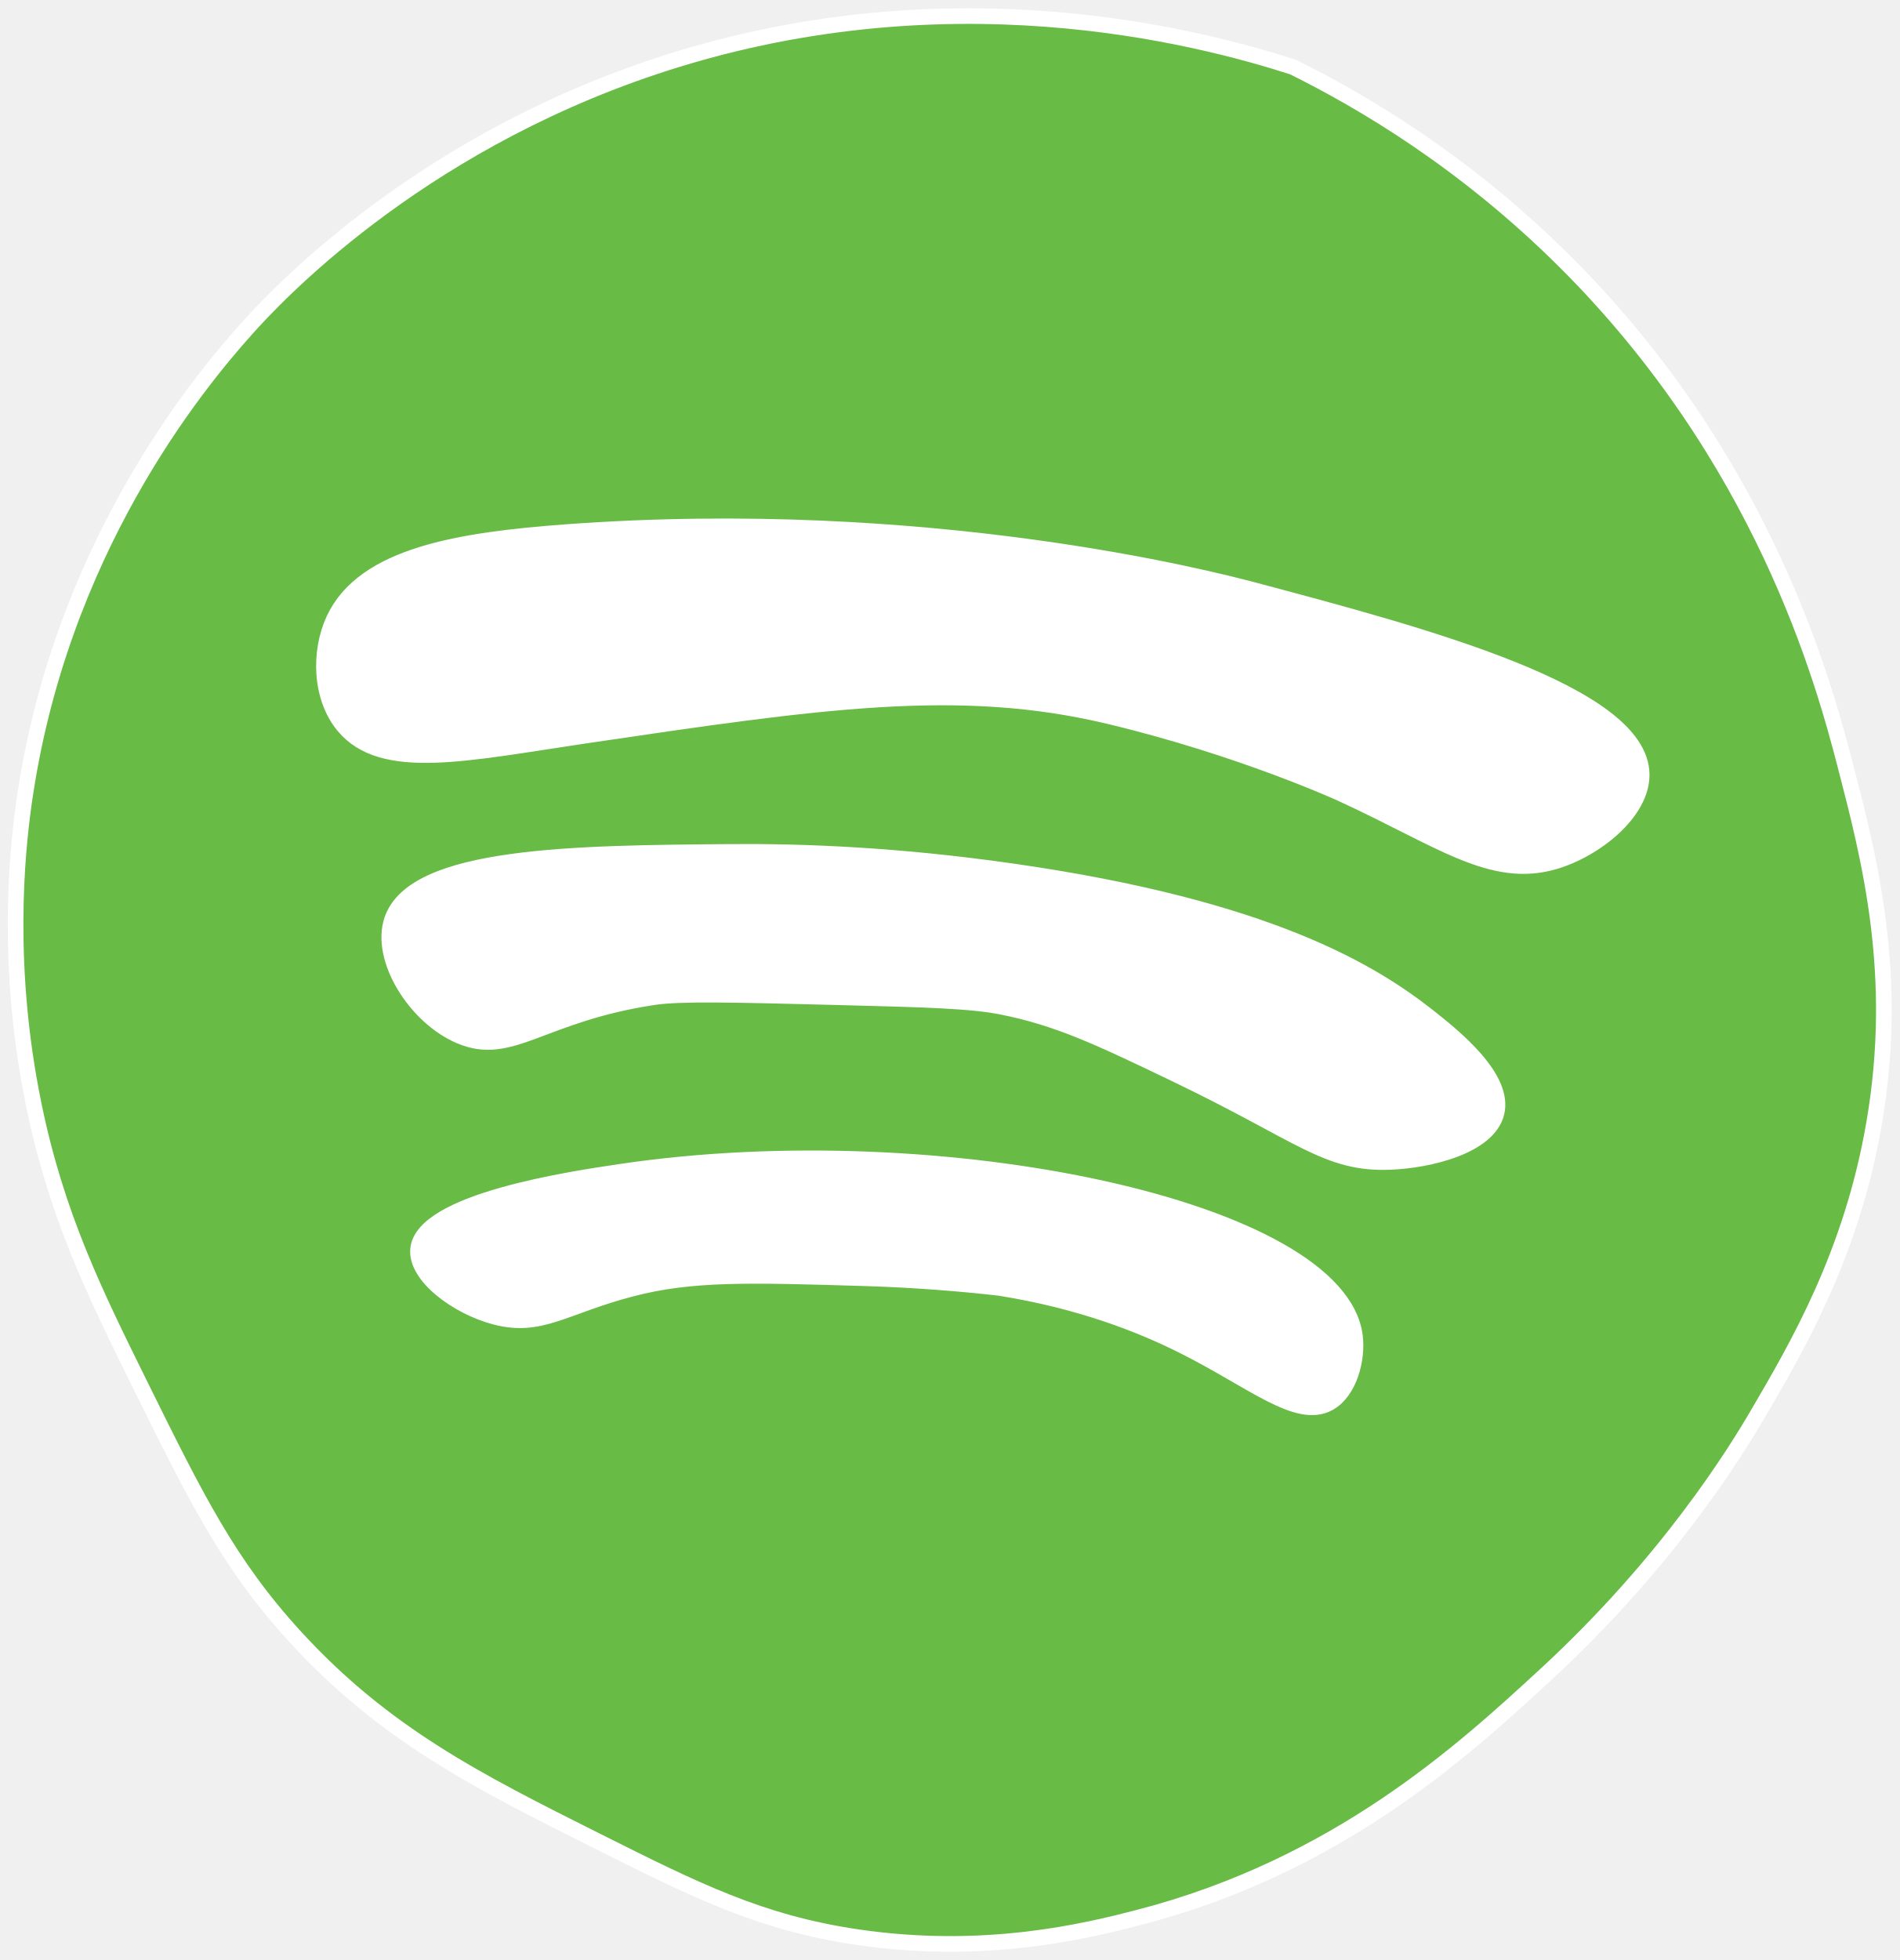
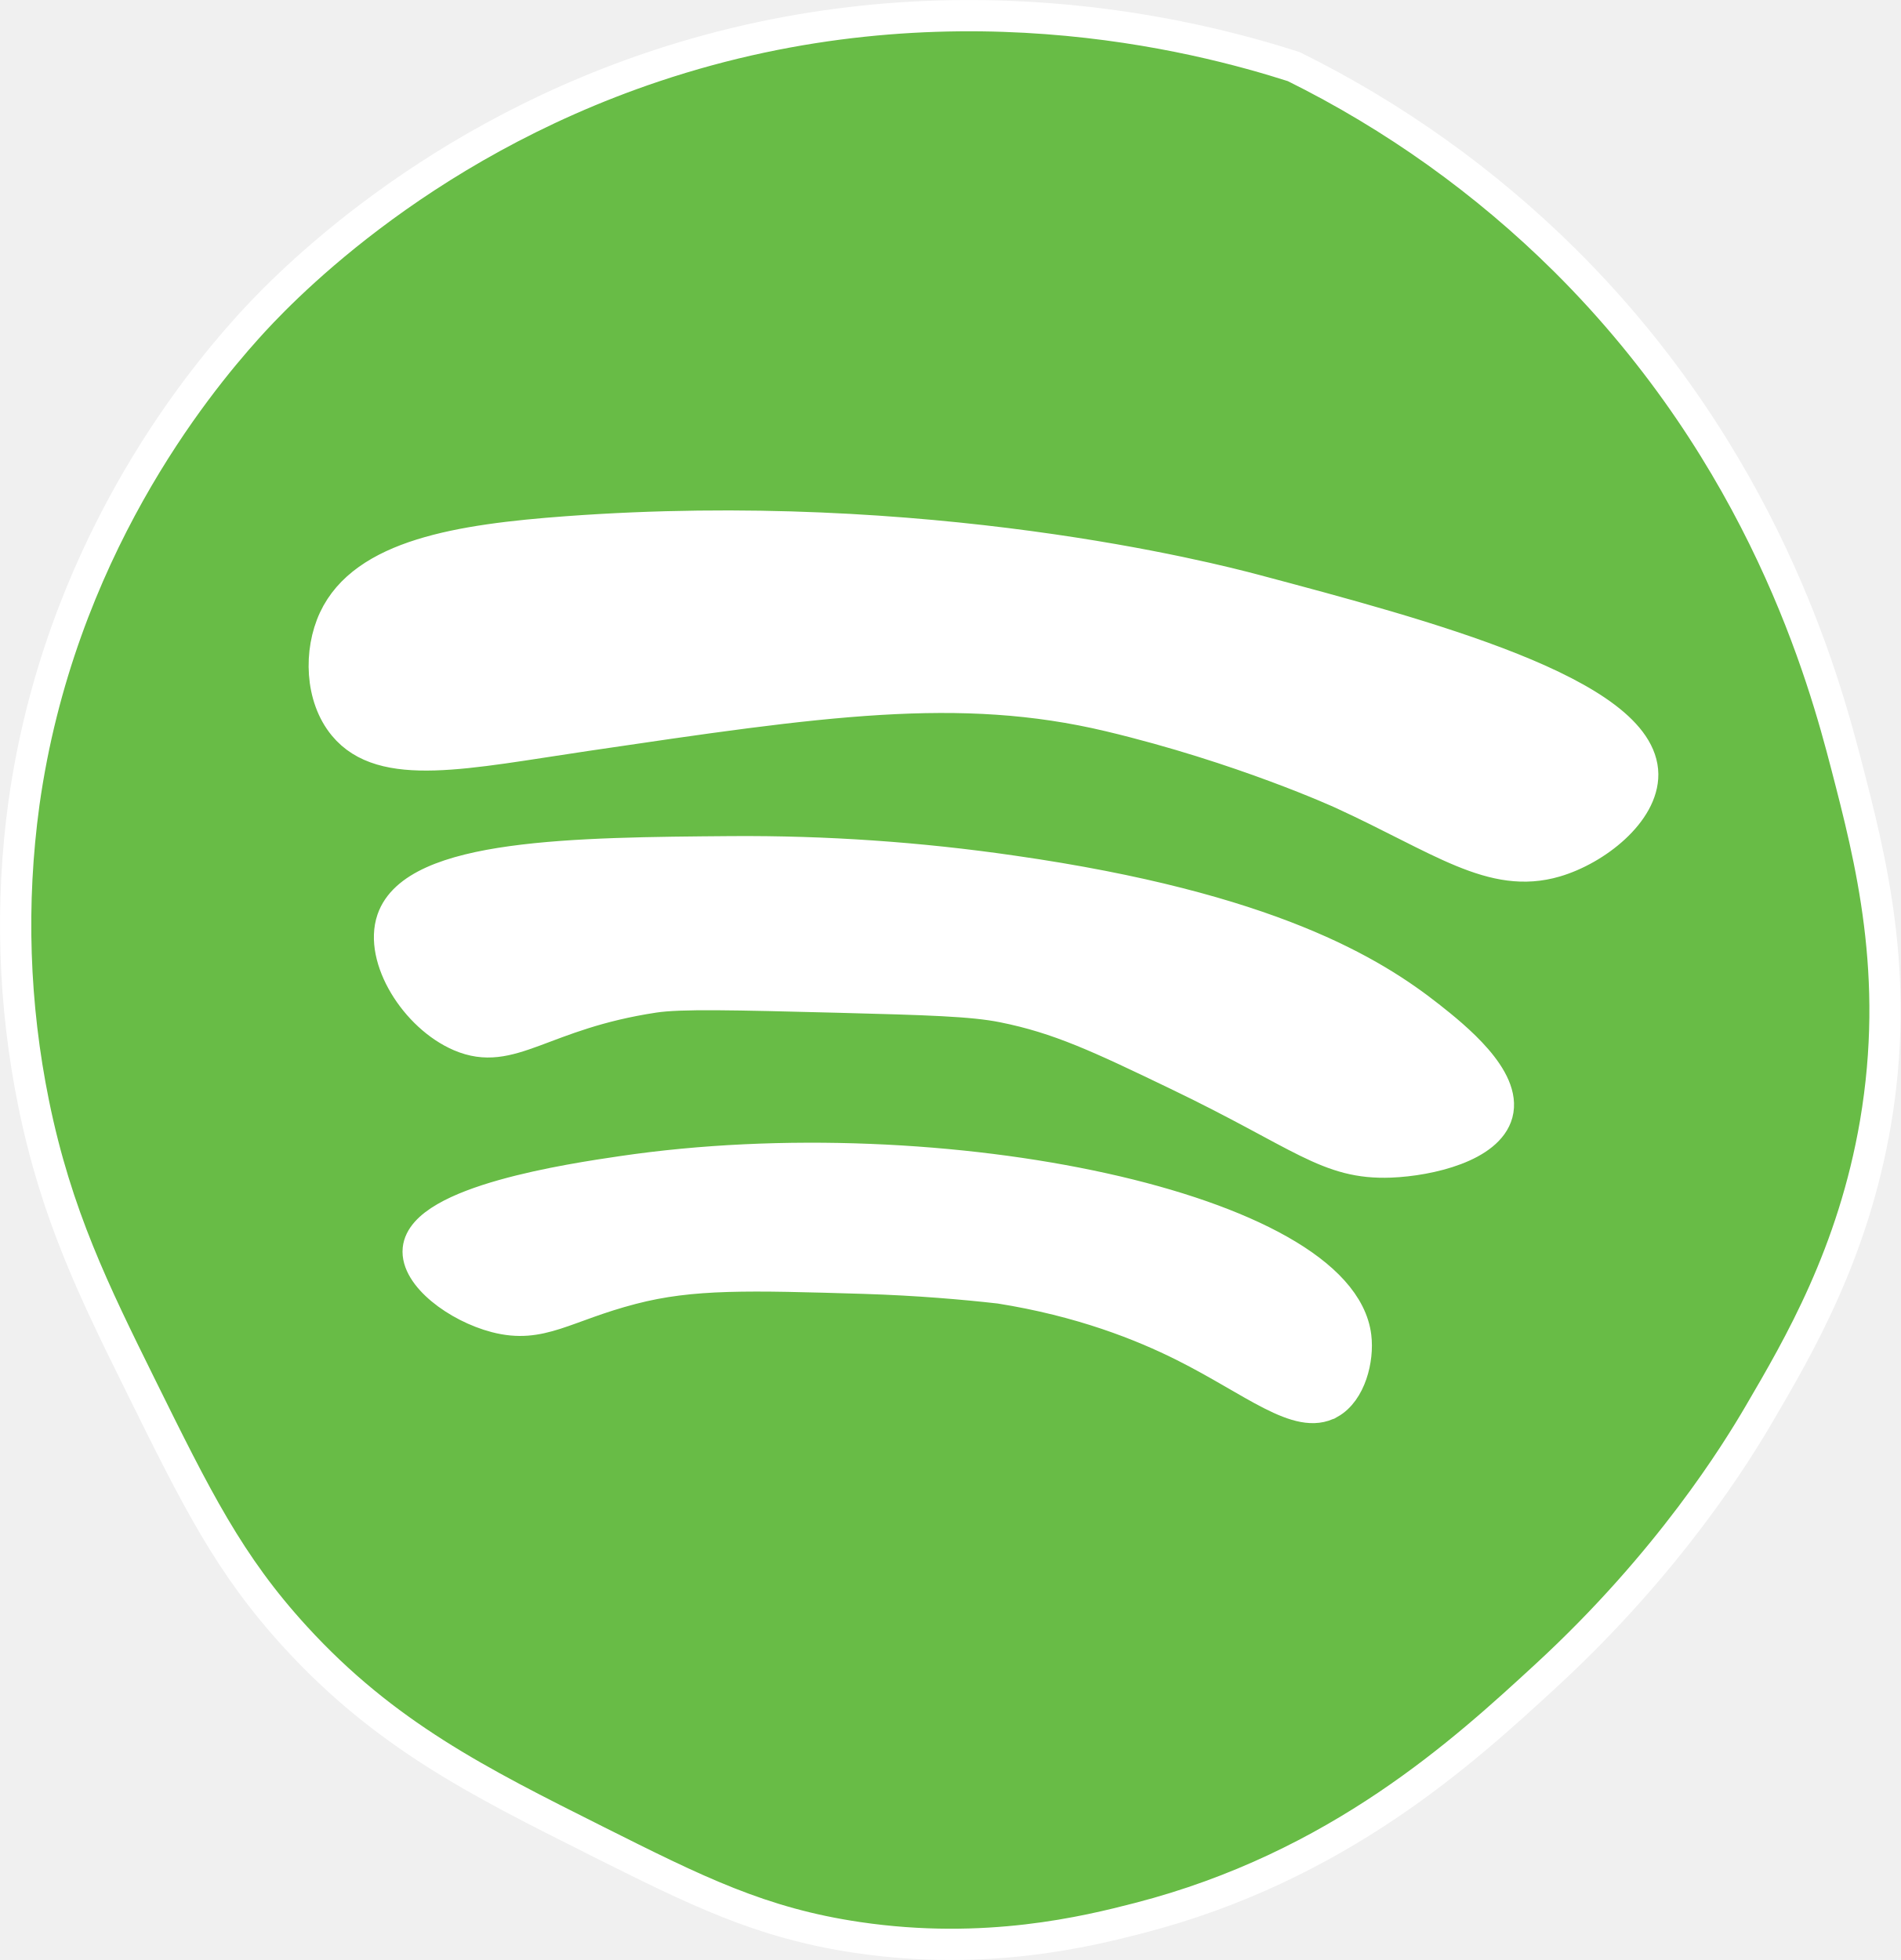
- <svg xmlns="http://www.w3.org/2000/svg" version="1.1" id="Layer_1" x="0px" y="0px" viewBox="0 0 972.93 1003.73" style="enable-background:new 0 0 972.93 1003.73;" xml:space="preserve">
-   <style type="text/css">
- 	.st0{fill:#FFFFFF;stroke:#231F20;stroke-width:0;stroke-miterlimit:10;}
- 	.st1{fill:#68BC46;stroke:#FFFFFF;stroke-width:8;stroke-miterlimit:10;}
- </style>
-   <g>
-     <path class="st0" d="M711.88,595.02c20.24-0.77,50.08-8.01,54.58-24.81c4.83-18.02-21.58-39.26-34.73-49.62   c-28.71-22.62-81.53-55.59-213.37-74.43c-58.54-8.37-106.31-10.22-143.9-9.92c-79.9,0.64-162.2,1.29-173.67,34.73   c-6.82,19.87,11.9,49.78,34.73,59.54c26.22,11.21,41.54-11.14,99.24-19.85c13.62-2.05,40.5-1.37,94.28,0   c45.56,1.16,68.65,1.81,84.35,4.96c28.69,5.77,49.29,15.5,89.32,34.73C666.65,581.08,679.49,596.25,711.88,595.02z" />
-     <path class="st0" d="M318.35,599.99c-25.65,3.79-101.73,15.02-104.2,39.7c-1.37,13.68,19.98,29.63,39.7,34.73   c23.28,6.03,35.05-5.44,69.68-14.47c30.73-8.01,60.11-7.14,118.87-5.38c27.58,0.82,51.18,2.89,69.47,4.96   c41.59,6.61,72.67,18.94,94.28,29.77c35.64,17.86,58.56,38.18,74.61,29.18c10.54-5.9,14.7-22.52,13.3-34.04   C686.13,619.24,482.72,575.72,318.35,599.99z" />
-     <path class="st0" d="M642.42,302.27c-22.33-5.94-167.76-43.35-352.3-29.77c-55.1,4.05-103.8,11.93-119.09,44.66   c-7.76,16.62-7.1,40.03,4.96,54.58c19.87,23.98,62.54,14.05,124.05,4.96c120.19-17.76,191.15-28.24,267.95-9.92   c67.78,16.16,119.09,39.7,119.09,39.7c50.41,23.12,76.86,44.21,109.16,34.73c20.84-6.11,44.9-25.16,44.66-44.66   C840.38,354.93,729.31,325.38,642.42,302.27z" />
-     <path class="st1" d="M945.1,391.58c-11.35-43.7-42.35-157.11-143.9-258.02c-51.01-50.7-102.84-81.35-138.94-99.24   c-49.18-15.77-178.77-49.83-327.49,0c-123.41,41.35-194.55,118.53-208.4,133.97c-26.14,29.14-96.1,114.54-114.13,243.14   c-3.67,26.16-9.34,83.74,4.96,153.82c11.62,56.96,31.22,96.62,54.58,143.9c28.79,58.27,45.42,91.91,79.39,129.01   c45.87,50.1,93.67,74.05,153.82,104.2c51.36,25.74,84.37,42.29,133.97,49.62c65.65,9.7,117.38-3.09,143.9-9.92   c102.27-26.36,166.77-85.72,208.4-124.05c63.21-58.18,97.76-114.49,109.16-133.97c20.38-34.82,48.12-82.21,59.54-148.86   C973.03,499.09,957.63,439.83,945.1,391.58z M602.72,550.37c-40.03-19.23-60.63-28.97-89.32-34.73c-15.7-3.16-38.8-3.8-84.35-4.96   c-53.78-1.37-80.66-2.05-94.28,0c-57.7,8.71-73.02,31.06-99.24,19.85c-22.84-9.76-41.55-39.67-34.73-59.54   c11.48-33.44,93.77-34.1,173.67-34.73c37.59-0.3,85.36,1.56,143.9,9.92c131.84,18.84,184.65,51.82,213.37,74.43   c13.15,10.36,39.56,31.6,34.73,49.62c-4.5,16.8-34.34,24.04-54.58,24.81C679.49,596.25,666.65,581.08,602.72,550.37z    M680.76,718.49c-16.05,8.99-38.97-11.32-74.61-29.18c-21.6-10.83-52.69-23.17-94.28-29.77c-18.29-2.07-41.89-4.14-69.47-4.96   c-58.76-1.76-88.14-2.64-118.87,5.38c-34.63,9.03-46.41,20.5-69.68,14.47c-19.71-5.11-41.07-21.05-39.7-34.73   c2.48-24.68,78.55-35.91,104.2-39.7c164.37-24.27,367.78,19.26,375.71,84.46C695.45,695.97,691.29,712.58,680.76,718.49z    M796.24,441.2c-32.31,9.47-58.75-11.61-109.16-34.73c0,0-51.31-23.53-119.09-39.7c-76.8-18.31-147.76-7.83-267.95,9.92   c-61.51,9.09-104.18,19.01-124.05-4.96c-12.06-14.55-12.73-37.96-4.96-54.58c15.29-32.73,63.99-40.6,119.09-44.66   c184.54-13.58,329.98,23.83,352.3,29.77c86.89,23.12,197.96,52.67,198.48,94.28C841.14,416.04,817.07,435.09,796.24,441.2z" />
-   </g>
+ <svg xmlns="http://www.w3.org/2000/svg" id="Layer_1" data-name="Layer 1" viewBox="0 0 972.96 1003.26">
+   <defs>
+     <style>.cls-1{fill:#fff;}.cls-2{fill:#68bc46;stroke:#fff;stroke-miterlimit:10;stroke-width:16px;}</style>
+   </defs>
+   <path class="cls-1" d="M725.88,605.43c20.24-.76,50.09-8,54.59-24.81,4.82-18-21.59-39.26-34.74-49.62-28.71-22.61-81.52-55.58-213.36-74.43a952.83,952.83,0,0,0-143.9-9.92c-79.91.63-162.2,1.29-173.67,34.73-6.82,19.88,11.9,49.79,34.73,59.55,26.22,11.2,41.54-11.14,99.24-19.85,13.62-2.06,40.5-1.37,94.28,0,45.55,1.16,68.65,1.8,84.35,5,28.69,5.77,49.29,15.5,89.32,34.74C680.65,591.49,693.49,606.66,725.88,605.43Z" transform="translate(-13.98 -10.64)" />
+   <path class="cls-1" d="M332.35,610.4c-25.66,3.78-101.73,15-104.21,39.69-1.37,13.68,20,29.63,39.7,34.74,23.28,6,35.05-5.44,69.69-14.47,30.72-8,60.1-7.14,118.87-5.38,27.58.82,51.18,2.89,69.47,5,41.58,6.61,72.67,18.94,94.27,29.77,35.65,17.87,58.57,38.18,74.62,29.19,10.53-5.91,14.69-22.52,13.3-34C700.13,629.65,496.72,586.13,332.35,610.4Z" transform="translate(-13.98 -10.64)" />
+   <path class="cls-1" d="M656.42,312.67c-22.33-5.94-167.77-43.35-352.31-29.77C249,287,200.32,294.83,185,327.56c-7.76,16.62-7.09,40,5,54.58,19.87,24,62.54,14.05,124.05,5,120.19-17.75,191.14-28.23,268-9.92,67.78,16.16,119.08,39.7,119.08,39.7,50.41,23.12,76.86,44.2,109.17,34.73,20.84-6.11,44.9-25.16,44.66-44.66C854.38,365.34,743.31,335.79,656.42,312.67Z" transform="translate(-13.98 -10.64)" />
+   <path class="cls-2" d="M959.1,402c-11.35-43.7-42.35-157.11-143.9-258A532.27,532.27,0,0,0,676.26,44.73C627.09,29,497.49-5.1,348.77,44.73c-123.41,41.34-194.54,118.53-208.4,134C114.22,207.84,44.26,293.24,26.24,421.84a458.17,458.17,0,0,0,5,153.82c11.62,57,31.22,96.63,54.58,143.9,28.8,58.27,45.43,91.91,79.4,129,45.87,50.1,93.67,74.06,153.82,104.2,51.36,25.75,84.37,42.29,134,49.62,65.65,9.71,117.38-3.08,143.9-9.92,102.27-26.36,166.77-85.72,208.41-124.05,63.21-58.18,97.75-114.49,109.16-134,20.38-34.82,48.12-82.21,59.54-148.86C987,509.5,971.63,450.24,959.1,402ZM616.72,560.78c-40-19.24-60.63-29-89.32-34.74-15.7-3.16-38.8-3.8-84.35-5-53.78-1.37-80.66-2.06-94.28,0-57.7,8.71-73,31-99.24,19.85-22.83-9.76-41.55-39.67-34.73-59.55,11.47-33.44,93.76-34.1,173.67-34.73a952.83,952.83,0,0,1,143.9,9.92C664.21,475.42,717,508.39,745.73,531c13.15,10.36,39.56,31.61,34.74,49.62-4.5,16.8-34.35,24-54.59,24.81C693.49,606.66,680.65,591.49,616.72,560.78Zm78,168.12c-16,9-39-11.32-74.62-29.19-21.6-10.83-52.69-23.16-94.27-29.77-18.29-2.07-41.89-4.14-69.47-5-58.77-1.76-88.15-2.64-118.87,5.38-34.64,9-46.41,20.5-69.69,14.47-19.71-5.11-41.07-21.06-39.7-34.74,2.48-24.67,78.55-35.91,104.21-39.69,164.37-24.27,367.78,19.25,375.71,84.46C709.45,706.38,705.29,723,694.76,728.9ZM810.24,451.61c-32.31,9.47-58.76-11.61-109.17-34.73,0,0-51.3-23.54-119.08-39.7-76.81-18.31-147.76-7.83-267.95,9.92-61.51,9.09-104.18,19-124-5-12.06-14.55-12.73-38-5-54.58,15.3-32.73,64-40.6,119.09-44.66,184.54-13.58,330,23.83,352.31,29.77,86.89,23.12,198,52.67,198.48,94.28C855.14,426.45,831.08,445.5,810.24,451.61Z" transform="translate(-13.98 -10.64)" />
</svg>
